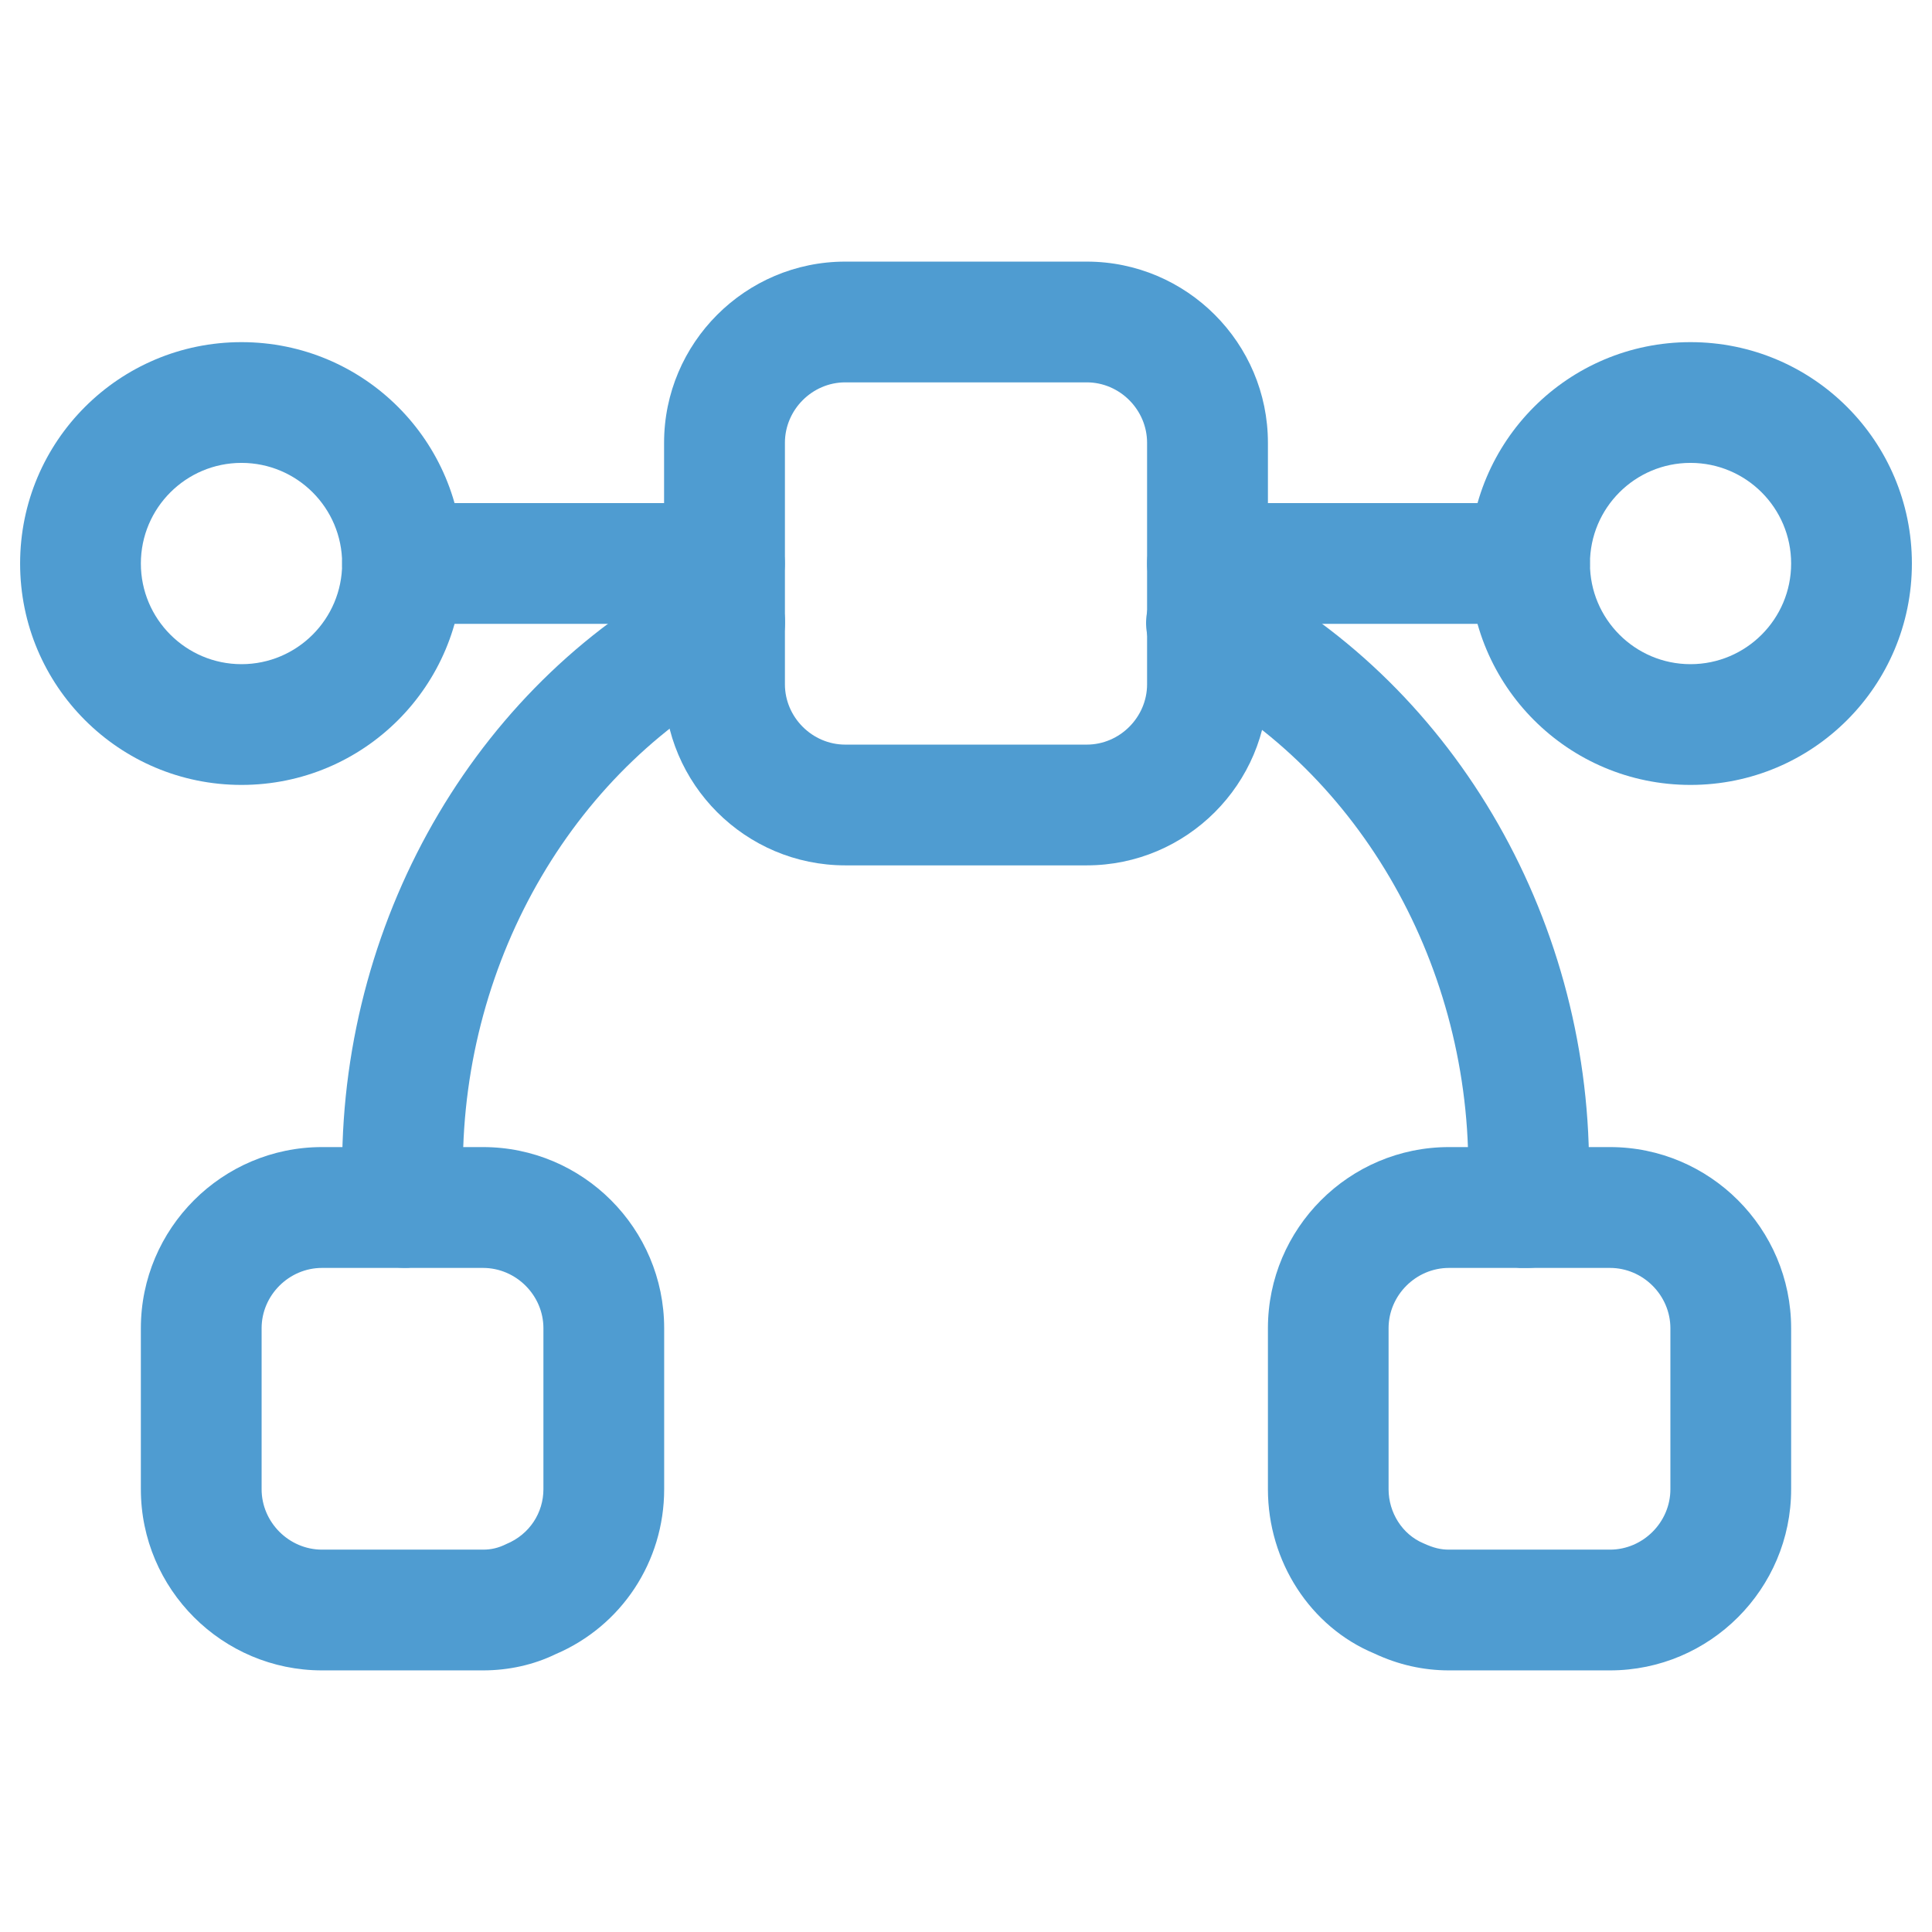
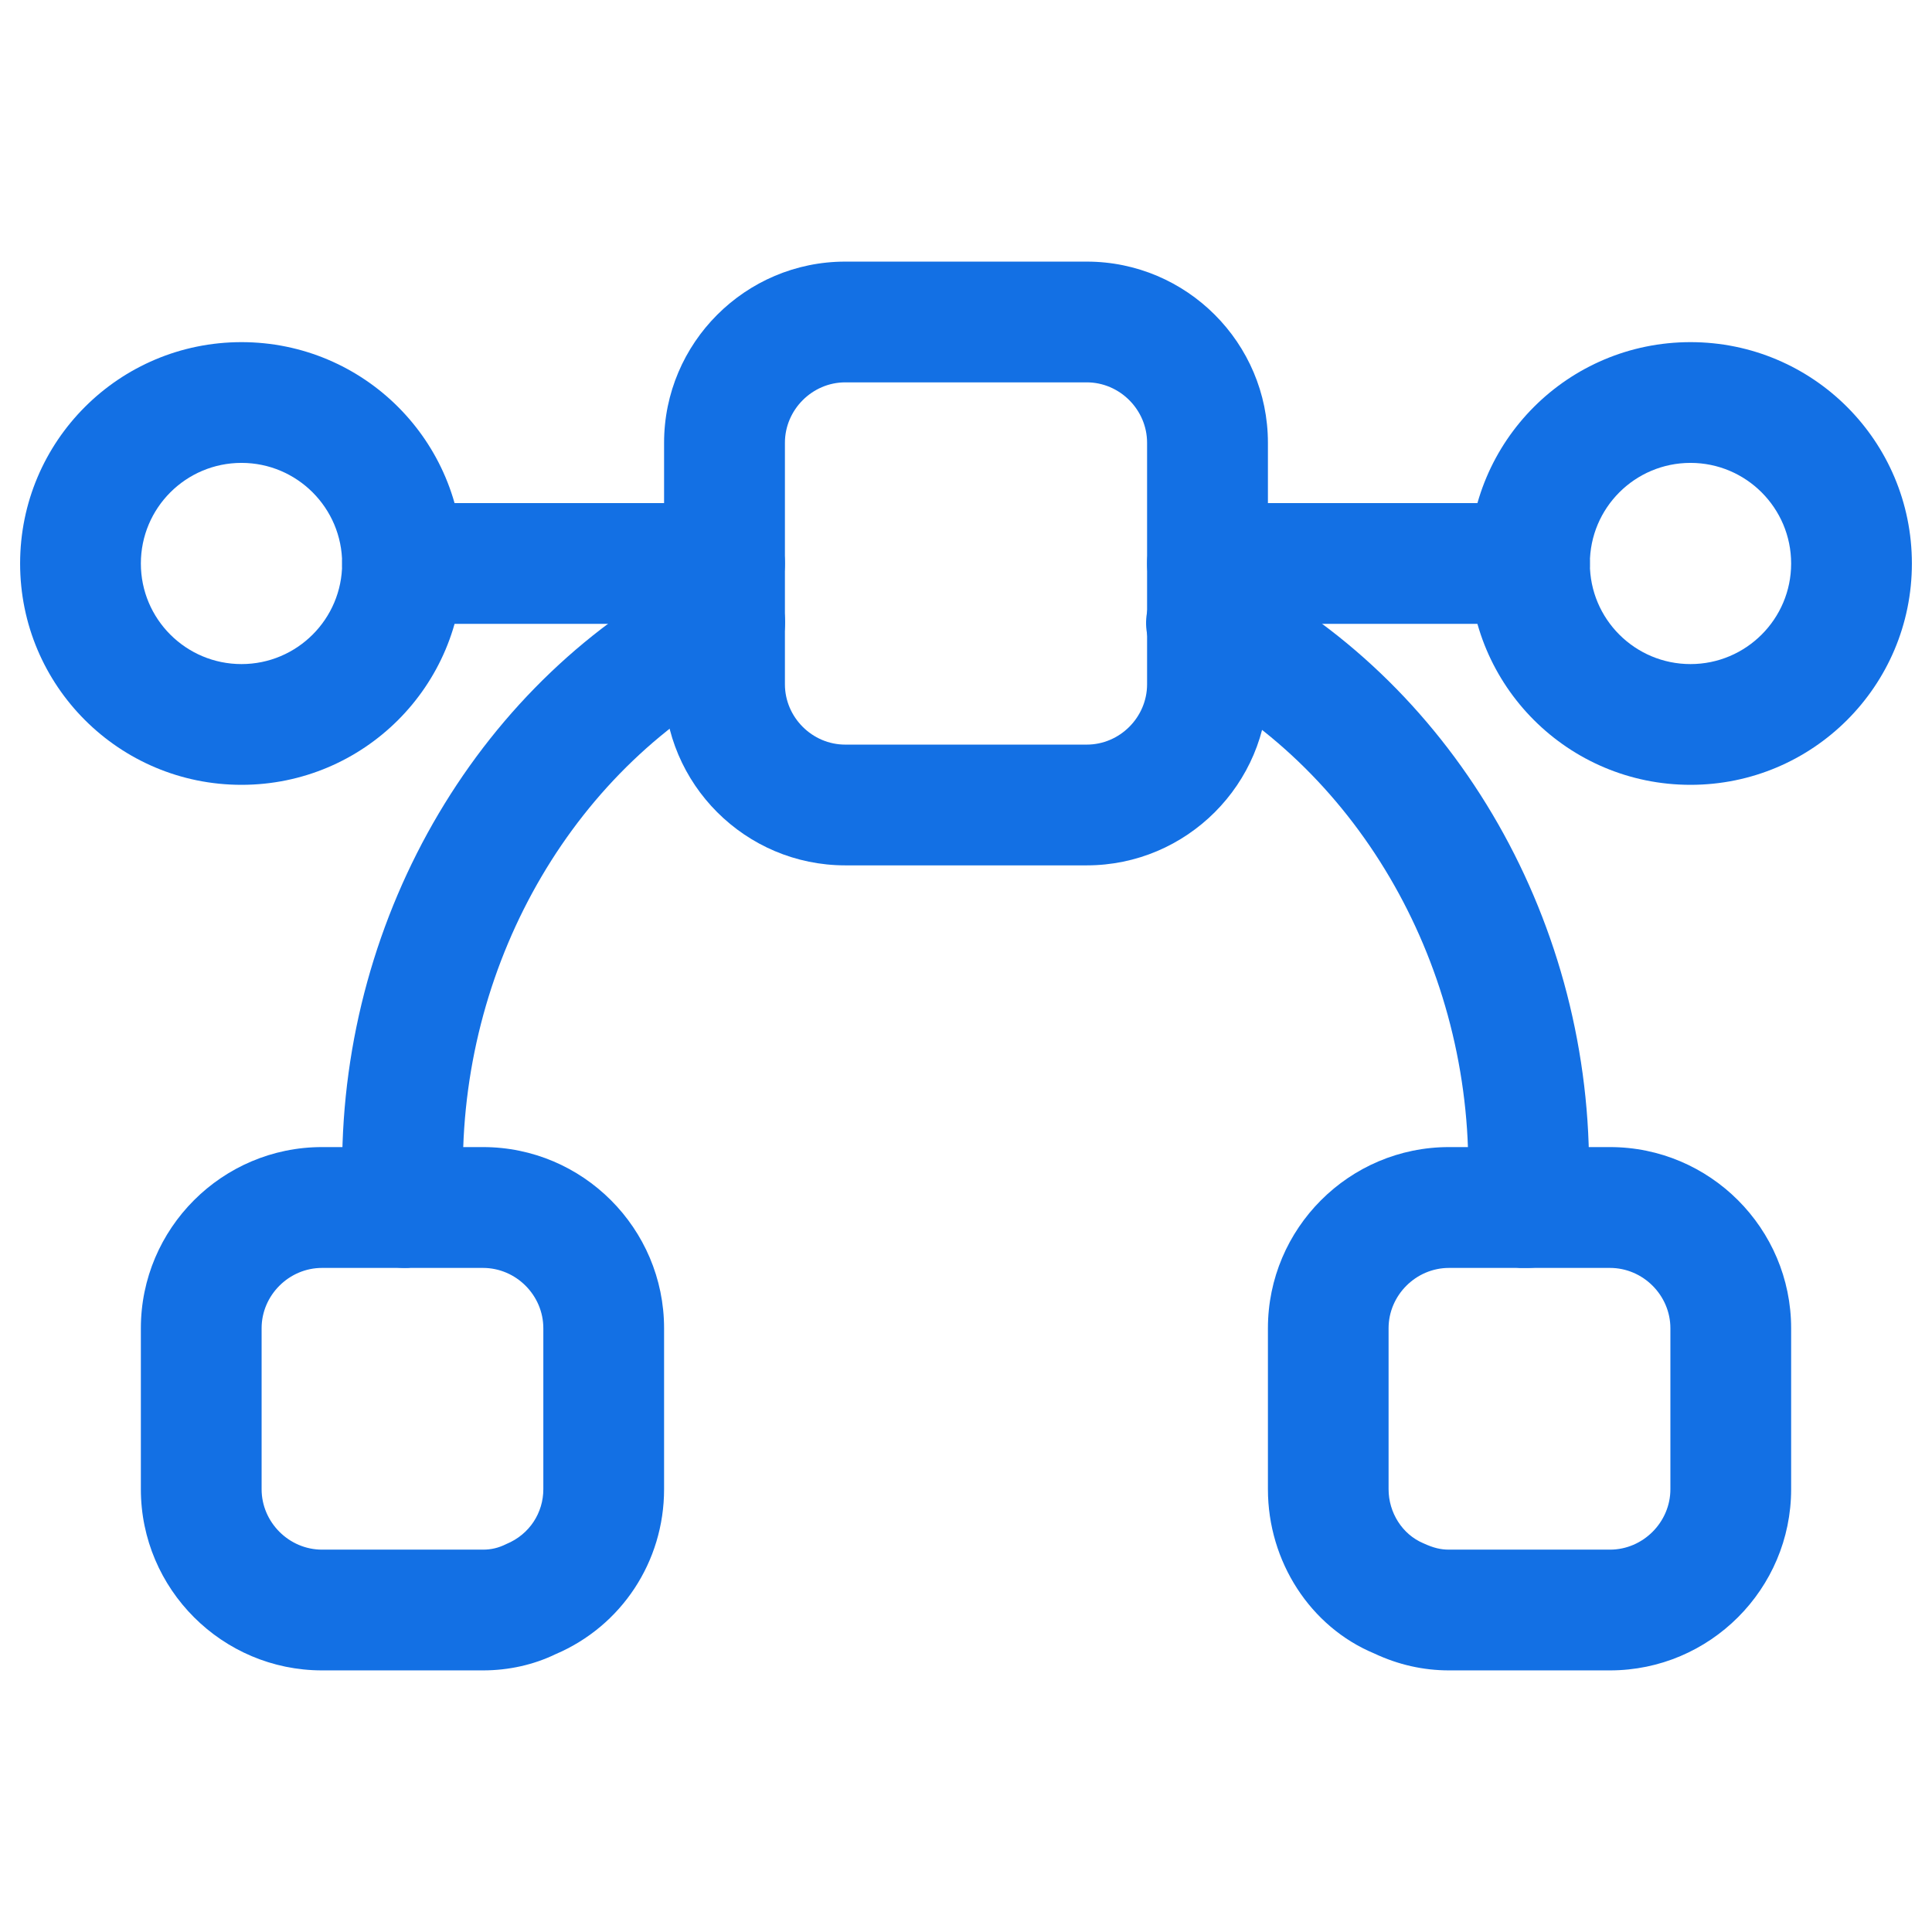
<svg xmlns="http://www.w3.org/2000/svg" width="22" height="22" viewBox="0 0 22 22" fill="none">
  <g id="vuesax/outline/bezier">
    <g id="bezier">
-       <path id="Vector" d="M2.75 8.938C1.357 8.938 0.229 7.81 0.229 6.417C0.229 5.024 1.357 3.896 2.75 3.896C4.144 3.896 5.271 5.024 5.271 6.417C5.271 7.81 4.144 8.938 2.75 8.938ZM2.75 5.271C2.118 5.271 1.604 5.784 1.604 6.417C1.604 7.049 2.118 7.563 2.75 7.563C3.383 7.563 3.896 7.049 3.896 6.417C3.896 5.784 3.383 5.271 2.75 5.271Z" fill="#4F9CD1" />
-       <path id="Vector_2" d="M19.25 8.938C17.857 8.938 16.73 7.81 16.73 6.417C16.73 5.024 17.857 3.896 19.25 3.896C20.644 3.896 21.771 5.024 21.771 6.417C21.771 7.81 20.644 8.938 19.25 8.938ZM19.25 5.271C18.618 5.271 18.105 5.784 18.105 6.417C18.105 7.049 18.618 7.563 19.25 7.563C19.883 7.563 20.396 7.049 20.396 6.417C20.396 5.784 19.883 5.271 19.25 5.271Z" fill="#4F9CD1" />
-       <path id="Vector_3" d="M17.417 7.104H13.75C13.374 7.104 13.062 6.792 13.062 6.417C13.062 6.041 13.374 5.729 13.75 5.729H17.417C17.793 5.729 18.104 6.041 18.104 6.417C18.104 6.792 17.793 7.104 17.417 7.104Z" fill="#4F9CD1" />
-       <path id="Vector_4" d="M8.25 7.104H4.583C4.207 7.104 3.896 6.792 3.896 6.417C3.896 6.041 4.207 5.729 4.583 5.729H8.25C8.626 5.729 8.937 6.041 8.937 6.417C8.937 6.792 8.626 7.104 8.25 7.104Z" fill="#4F9CD1" />
-       <path id="Vector_5" d="M5.5 19.021H3.667C2.53 19.021 1.604 18.095 1.604 16.958V15.125C1.604 13.988 2.53 13.062 3.667 13.062H5.5C6.637 13.062 7.563 13.988 7.563 15.125V16.958C7.563 17.783 7.077 18.517 6.325 18.837C6.078 18.957 5.794 19.021 5.5 19.021ZM3.667 14.438C3.291 14.438 2.979 14.749 2.979 15.125V16.958C2.979 17.334 3.291 17.646 3.667 17.646H5.5C5.592 17.646 5.674 17.628 5.766 17.582C6.032 17.472 6.188 17.224 6.188 16.958V15.125C6.188 14.749 5.876 14.438 5.5 14.438H3.667Z" fill="#4F9CD1" />
-       <path id="Vector_6" d="M18.333 19.021H16.5C16.207 19.021 15.922 18.957 15.648 18.828C14.923 18.526 14.438 17.783 14.438 16.958V15.125C14.438 13.988 15.363 13.062 16.5 13.062H18.333C19.47 13.062 20.396 13.988 20.396 15.125V16.958C20.396 18.095 19.47 19.021 18.333 19.021ZM16.5 14.438C16.124 14.438 15.812 14.749 15.812 15.125V16.958C15.812 17.224 15.968 17.472 16.207 17.573C16.326 17.628 16.408 17.646 16.5 17.646H18.333C18.709 17.646 19.021 17.334 19.021 16.958V15.125C19.021 14.749 18.709 14.438 18.333 14.438H16.5Z" fill="#4F9CD1" />
-       <path id="Vector_7" d="M12.375 9.854H9.625C8.488 9.854 7.562 8.928 7.562 7.792V5.042C7.562 3.905 8.488 2.979 9.625 2.979H12.375C13.512 2.979 14.438 3.905 14.438 5.042V7.792C14.438 8.928 13.512 9.854 12.375 9.854ZM9.625 4.354C9.249 4.354 8.938 4.666 8.938 5.042V7.792C8.938 8.167 9.249 8.479 9.625 8.479H12.375C12.751 8.479 13.062 8.167 13.062 7.792V5.042C13.062 4.666 12.751 4.354 12.375 4.354H9.625Z" fill="#4F9CD1" />
-       <path id="Vector_8" d="M17.389 14.438C17.361 14.438 17.334 14.438 17.306 14.438C16.93 14.392 16.655 14.053 16.701 13.677C16.72 13.548 16.72 13.429 16.72 13.301C16.72 10.918 15.427 8.717 13.429 7.709C13.09 7.535 12.952 7.123 13.126 6.783C13.3 6.444 13.713 6.307 14.052 6.481C16.509 7.728 18.095 10.404 18.095 13.301C18.095 13.484 18.085 13.658 18.058 13.842C18.03 14.181 17.737 14.438 17.389 14.438Z" fill="#4F9CD1" />
-       <path id="Vector_9" d="M4.611 14.437C4.262 14.437 3.969 14.181 3.932 13.832C3.914 13.649 3.896 13.475 3.896 13.292C3.896 10.395 5.481 7.718 7.938 6.472C8.277 6.297 8.69 6.435 8.864 6.774C9.038 7.113 8.901 7.526 8.561 7.7C6.563 8.708 5.271 10.908 5.271 13.292C5.271 13.42 5.28 13.539 5.289 13.668C5.335 14.043 5.06 14.382 4.684 14.428C4.666 14.437 4.638 14.437 4.611 14.437Z" fill="#4F9CD1" />
+       <path id="Vector" d="M2.75 8.937C1.357 8.937 0.229 7.81 0.229 6.417C0.229 5.023 1.357 3.896 2.75 3.896C4.143 3.896 5.271 5.023 5.271 6.417C5.271 7.81 4.143 8.937 2.75 8.937ZM2.75 5.271C2.117 5.271 1.604 5.784 1.604 6.417C1.604 7.049 2.117 7.562 2.75 7.562C3.382 7.562 3.896 7.049 3.896 6.417C3.896 5.784 3.382 5.271 2.75 5.271Z" fill="#1370E4" />
+       <path id="Vector_2" d="M19.25 8.937C17.857 8.937 16.729 7.81 16.729 6.417C16.729 5.023 17.857 3.896 19.25 3.896C20.643 3.896 21.771 5.023 21.771 6.417C21.771 7.81 20.643 8.937 19.25 8.937ZM19.25 5.271C18.617 5.271 18.104 5.784 18.104 6.417C18.104 7.049 18.617 7.562 19.25 7.562C19.882 7.562 20.396 7.049 20.396 6.417C20.396 5.784 19.882 5.271 19.25 5.271Z" fill="#1370E4" />
+       <path id="Vector_3" d="M17.417 7.104H13.75C13.374 7.104 13.062 6.793 13.062 6.417C13.062 6.041 13.374 5.729 13.75 5.729H17.417C17.793 5.729 18.104 6.041 18.104 6.417C18.104 6.793 17.793 7.104 17.417 7.104Z" fill="#1370E4" />
+       <path id="Vector_4" d="M8.25 7.104H4.583C4.208 7.104 3.896 6.793 3.896 6.417C3.896 6.041 4.208 5.729 4.583 5.729H8.25C8.626 5.729 8.938 6.041 8.938 6.417C8.938 6.793 8.626 7.104 8.25 7.104Z" fill="#1370E4" />
+       <path id="Vector_5" d="M5.5 19.021H3.667C2.53 19.021 1.604 18.095 1.604 16.958V15.125C1.604 13.988 2.53 13.062 3.667 13.062H5.5C6.636 13.062 7.562 13.988 7.562 15.125V16.958C7.562 17.783 7.077 18.517 6.325 18.837C6.077 18.957 5.793 19.021 5.5 19.021ZM3.667 14.438C3.291 14.438 2.979 14.749 2.979 15.125V16.958C2.979 17.334 3.291 17.646 3.667 17.646H5.5C5.591 17.646 5.674 17.628 5.766 17.582C6.032 17.472 6.187 17.224 6.187 16.958V15.125C6.187 14.749 5.876 14.438 5.5 14.438H3.667Z" fill="#1370E4" />
+       <path id="Vector_6" d="M18.333 19.021H16.5C16.207 19.021 15.922 18.957 15.648 18.828C14.923 18.526 14.438 17.783 14.438 16.958V15.125C14.438 13.988 15.363 13.062 16.5 13.062H18.333C19.47 13.062 20.396 13.988 20.396 15.125V16.958C20.396 18.095 19.47 19.021 18.333 19.021ZM16.5 14.438C16.124 14.438 15.812 14.749 15.812 15.125V16.958C15.812 17.224 15.968 17.472 16.207 17.573C16.326 17.628 16.408 17.646 16.5 17.646H18.333C18.709 17.646 19.021 17.334 19.021 16.958V15.125C19.021 14.749 18.709 14.438 18.333 14.438H16.5Z" fill="#1370E4" />
+       <path id="Vector_7" d="M12.375 9.854H9.625C8.488 9.854 7.562 8.928 7.562 7.792V5.042C7.562 3.905 8.488 2.979 9.625 2.979H12.375C13.512 2.979 14.438 3.905 14.438 5.042V7.792C14.438 8.928 13.512 9.854 12.375 9.854ZM9.625 4.354C9.249 4.354 8.938 4.666 8.938 5.042V7.792C8.938 8.168 9.249 8.479 9.625 8.479H12.375C12.751 8.479 13.062 8.168 13.062 7.792V5.042C13.062 4.666 12.751 4.354 12.375 4.354H9.625Z" fill="#1370E4" />
+       <path id="Vector_8" d="M17.389 14.438C17.361 14.438 17.334 14.438 17.306 14.438C16.93 14.392 16.655 14.053 16.701 13.677C16.72 13.548 16.72 13.429 16.72 13.301C16.72 10.918 15.427 8.717 13.429 7.709C13.09 7.535 12.952 7.123 13.126 6.783C13.3 6.444 13.713 6.307 14.052 6.481C16.509 7.728 18.095 10.404 18.095 13.301C18.095 13.484 18.085 13.658 18.058 13.842C18.03 14.181 17.737 14.438 17.389 14.438Z" fill="#1370E4" />
+       <path id="Vector_9" d="M4.611 14.438C4.263 14.438 3.969 14.181 3.933 13.832C3.914 13.649 3.896 13.475 3.896 13.292C3.896 10.395 5.482 7.718 7.939 6.472C8.278 6.297 8.69 6.435 8.864 6.774C9.039 7.113 8.901 7.526 8.562 7.7C6.564 8.708 5.271 10.908 5.271 13.292C5.271 13.42 5.28 13.539 5.289 13.668C5.335 14.043 5.06 14.383 4.684 14.428C4.666 14.438 4.638 14.438 4.611 14.438Z" fill="#1370E4" />
    </g>
  </g>
</svg>
